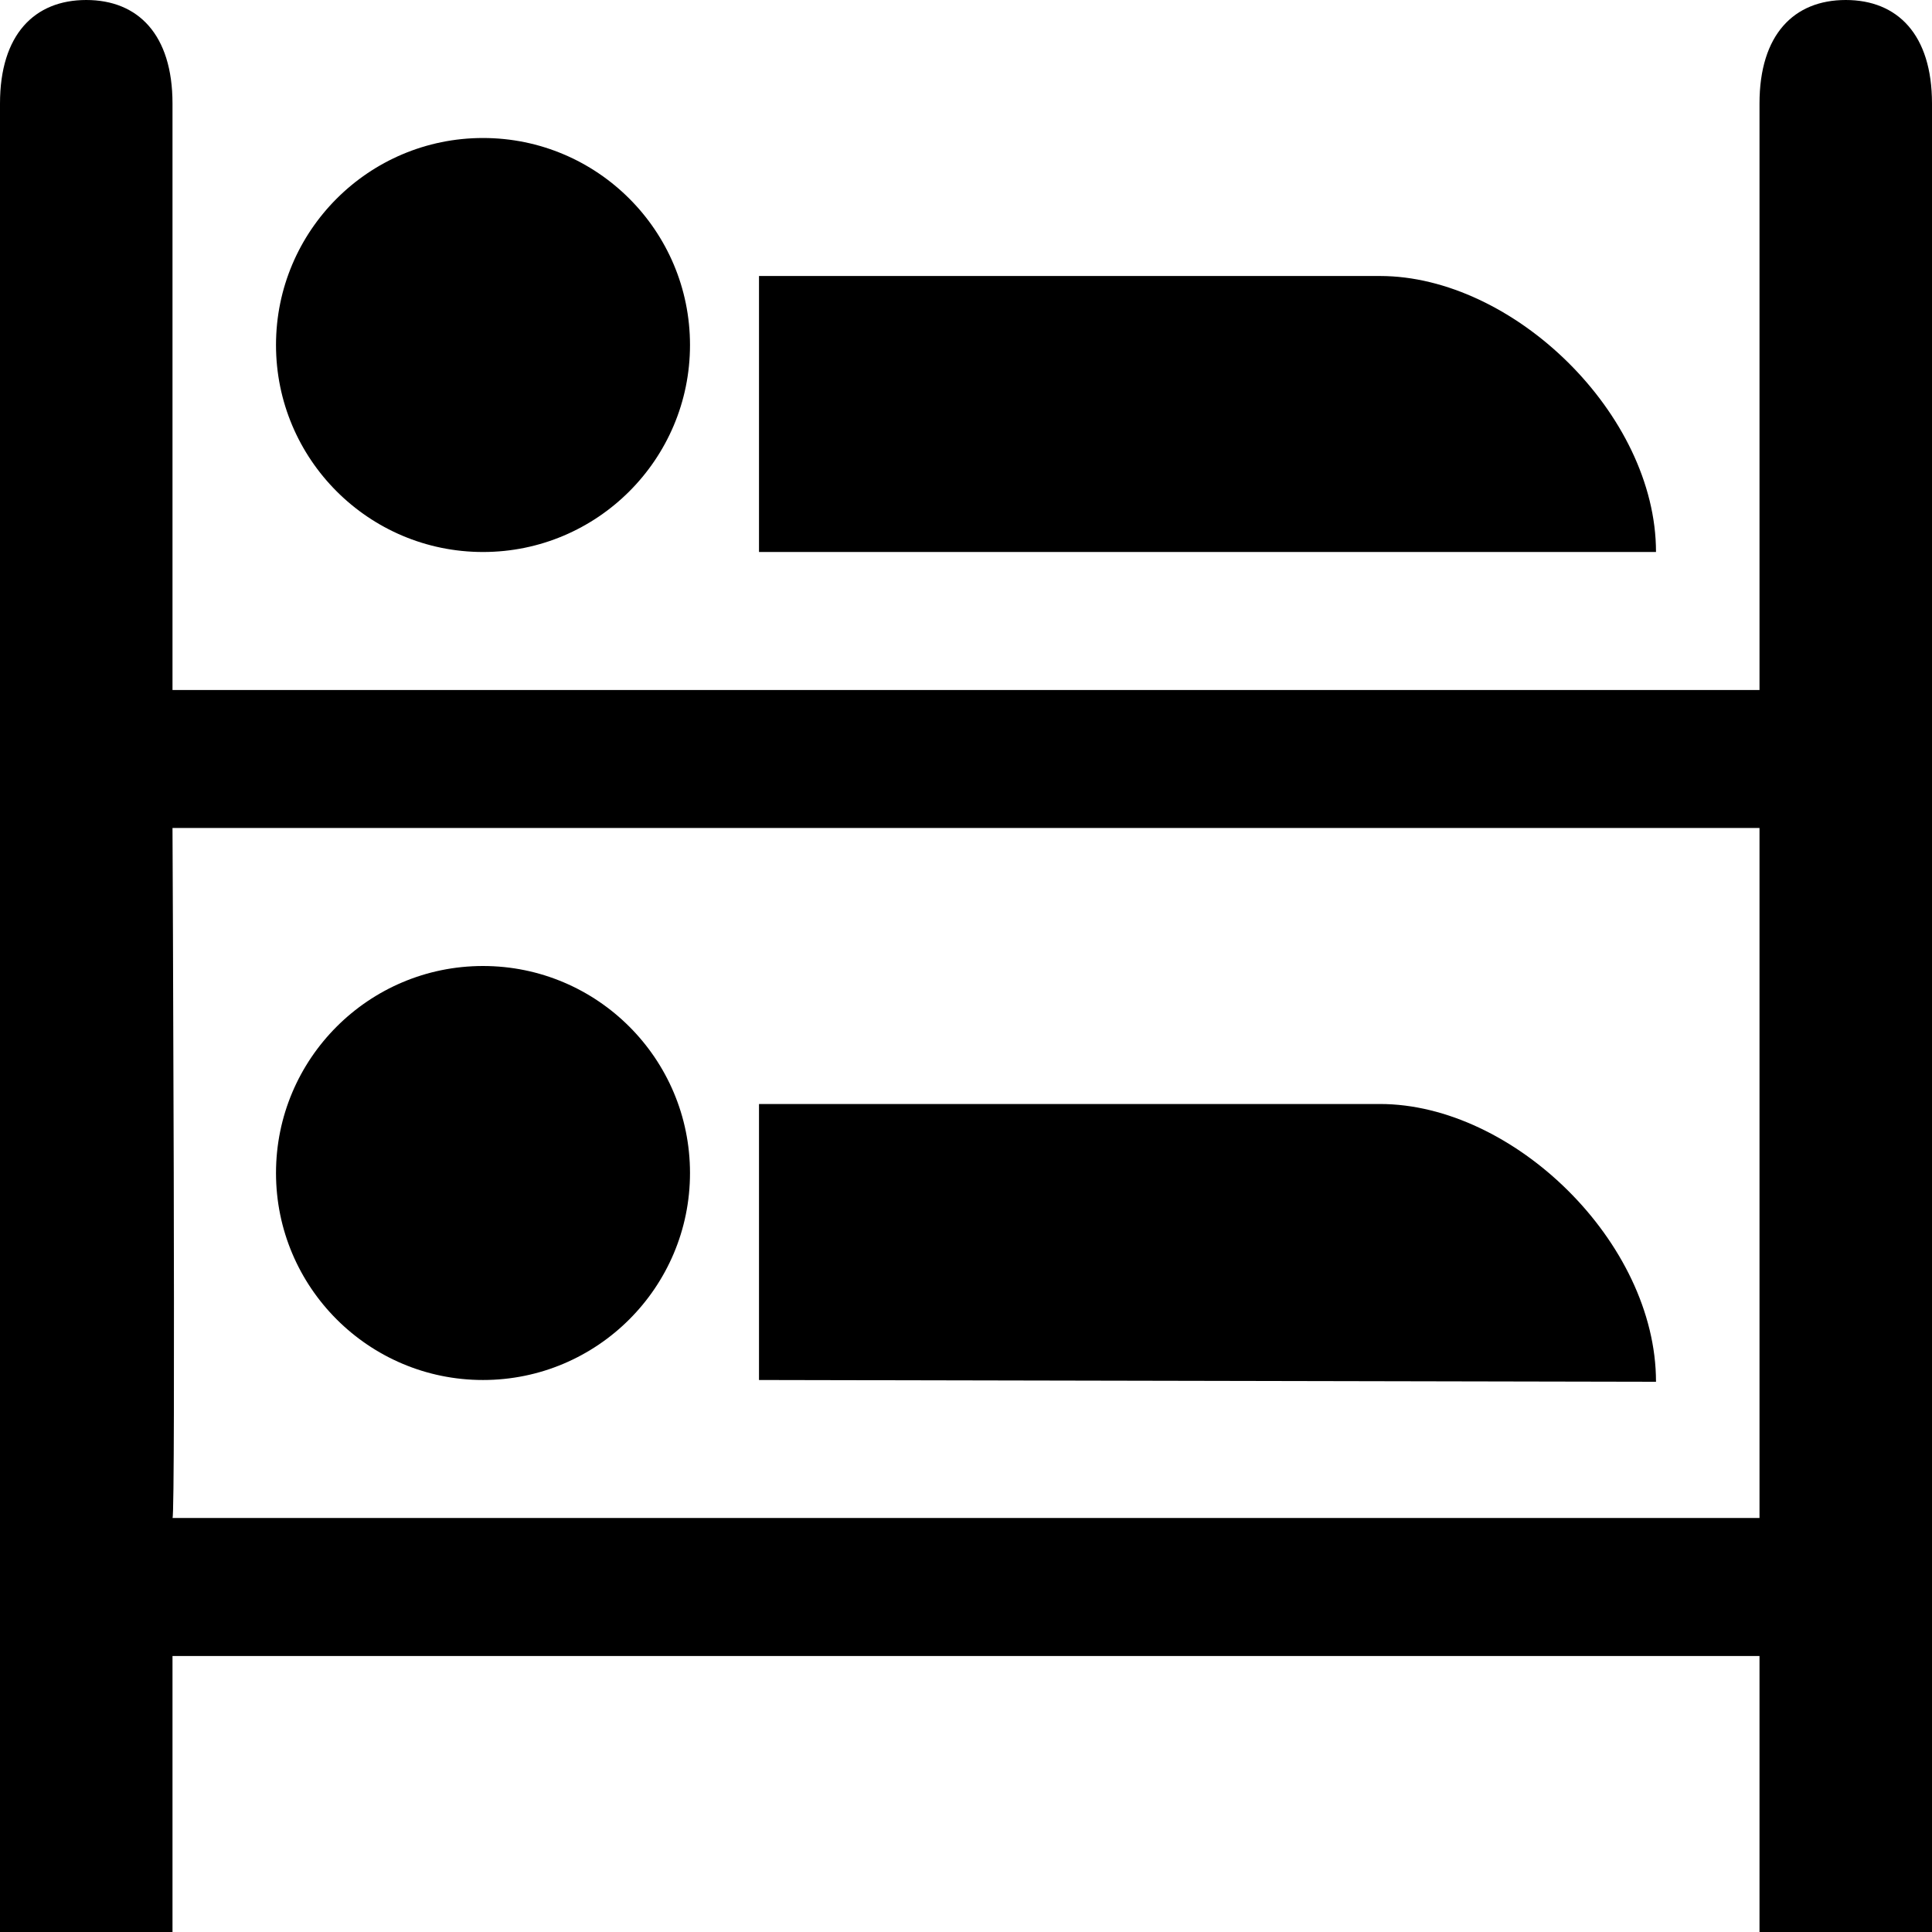
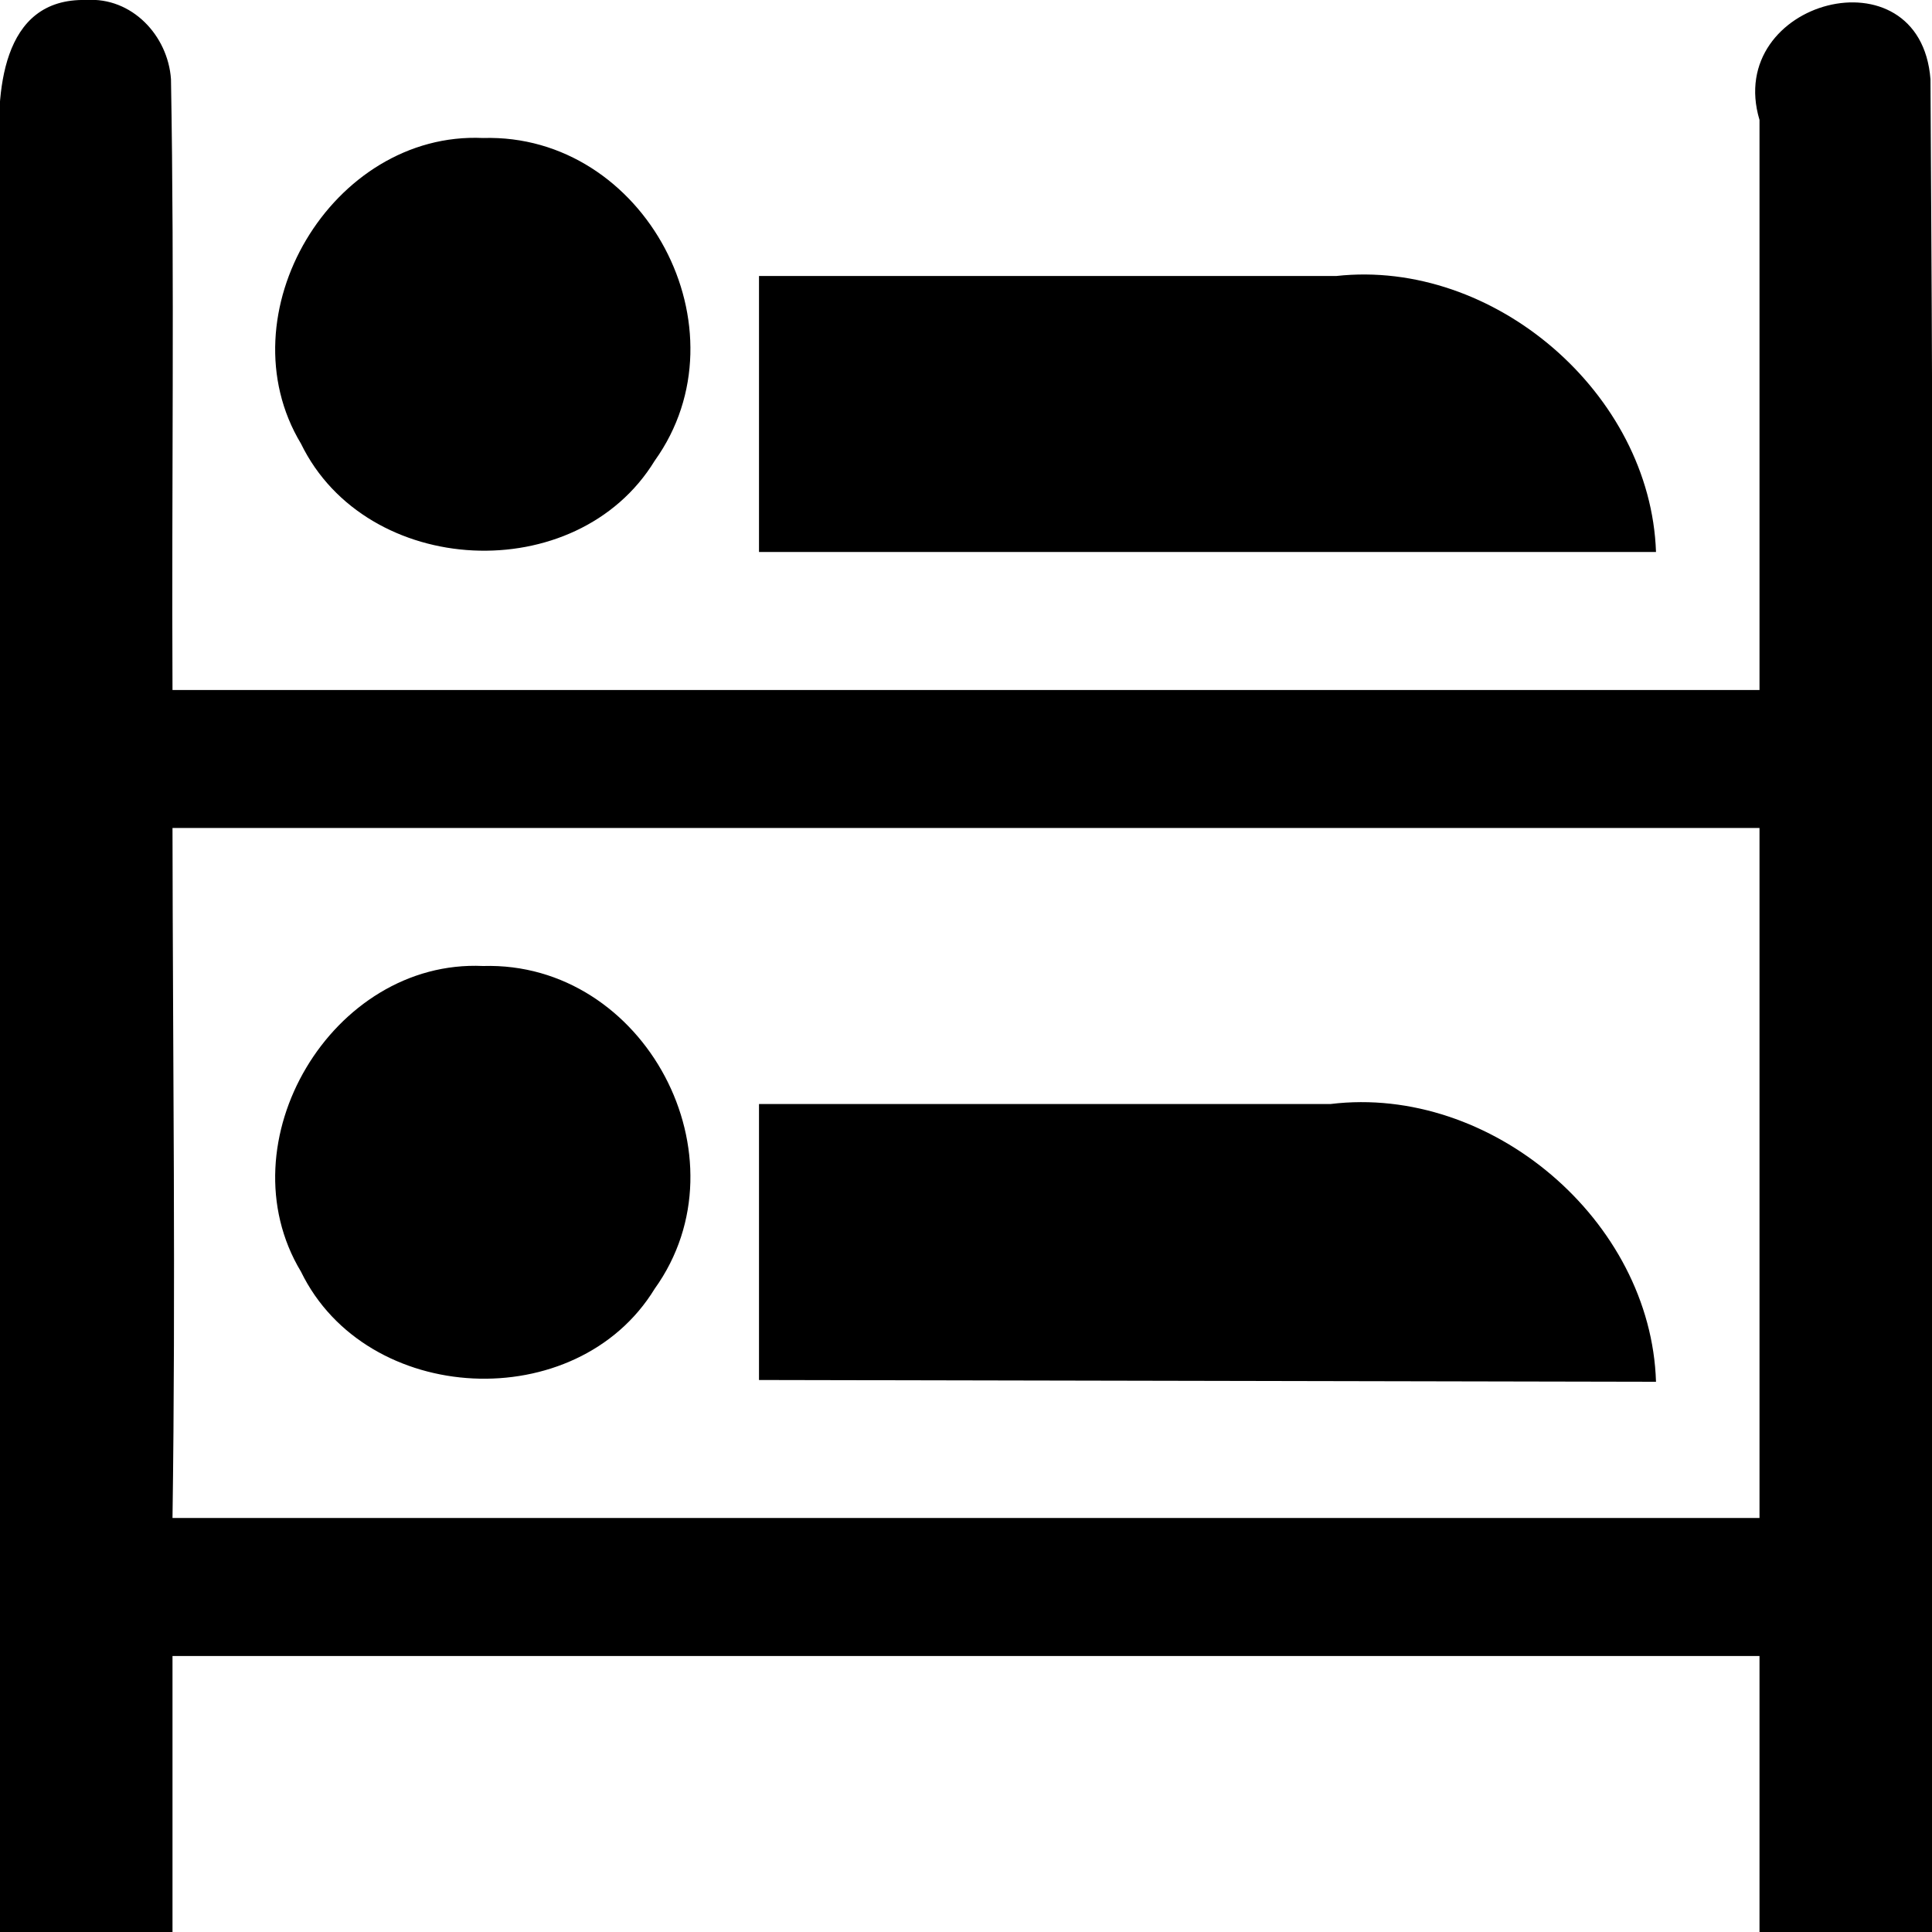
- <svg xmlns="http://www.w3.org/2000/svg" version="1.1" width="100%" height="100%" viewBox="0 0 14 14" id="svg2">
+ <svg xmlns="http://www.w3.org/2000/svg" id="svg2" viewBox="0 0 14 14" height="100%" width="100%" version="1.1">
  <defs id="defs6" />
-   <rect width="14" height="14" x="0" y="0" id="canvas" style="fill:none;stroke:none;visibility:hidden" />
-   <path d="M 0.625,0 C 0.25,0 0,0.25 0,0.75 L 0,14 l 1.25,0 0,-2 11.5,0 0,2 1.25,0 C 14.023,14 14,0.75 14,0.75 14,0.25 13.75,0 13.375,0 13,0 12.75,0.25 12.75,0.75 l 0,4.25 -11.5,0 0,-4.25 C 1.25,0.25 1,0 0.625,0 z M 3.5,1 C 2.672,1 2,1.672 2,2.5 2,3.328 2.672,4 3.5,4 4.328,4 5,3.328 5,2.5 5,1.672 4.328,1 3.5,1 z m 2,1 0,2 6.5,0 C 12,3 10.964,2 10,2 z m -4.25,4 11.5,0 0,5 -11.5,0 c 0.024,0 0,-5 0,-5 z M 3.5,7 C 2.672,7 2,7.672 2,8.5 2,9.328 2.672,10 3.5,10 4.328,10 5,9.328 5,8.5 5,7.672 4.328,7 3.5,7 z m 2,1 0,2 6.5,0.013 C 12,9 10.964,8 10,8 z" id="hostel" style="fill:#000000;fill-opacity:1;stroke:none" />
+   <rect style="fill:none;stroke:none;visibility:hidden" id="canvas" y="0" x="0" height="14" width="14" />
+   <path id="hostel" d="M 0.625,0 C 0.002,-0.016 -0.03,0.684 0,1.146 0,5.431 0,9.715 0,14 c 0.417,0 0.833,0 1.25,0 0,-0.667 0,-1.333 0,-2 3.833,0 7.667,0 11.5,0 0,0.667 0,1.333 0,2 0.417,0 0.833,0 1.25,0 0.016,-4.475 0.017,-8.952 -0.011,-13.426 C 13.914,-0.376 12.491,0.002 12.75,0.869 12.75,2.246 12.75,3.623 12.75,5 8.917,5 5.083,5 1.25,5 1.243,3.525 1.265,2.049 1.239,0.574 1.217,0.257 0.955,-0.022 0.625,0 Z M 3.5,1 C 2.407,0.95 1.617,2.278 2.181,3.215 2.655,4.189 4.179,4.263 4.744,3.339 5.427,2.387 4.672,0.965 3.5,1 Z m 2,1 c 0,0.667 0,1.333 0,2 C 7.667,4 9.833,4 12,4 11.961,2.852 10.826,1.874 9.683,2 8.289,2 6.894,2 5.5,2 Z M 1.25,6 c 3.833,0 7.667,0 11.5,0 0,1.667 0,3.333 0,5 -3.833,0 -7.667,0 -11.5,0 0.024,-1.666 0.002,-3.334 0,-5 z M 3.5,7 C 2.407,6.95 1.617,8.278 2.181,9.215 2.655,10.189 4.179,10.263 4.744,9.339 5.427,8.387 4.672,6.965 3.5,7 Z m 2,1 c 0,0.667 0,1.333 0,2 2.167,0.004 4.333,0.009 6.5,0.013 C 11.964,8.843 10.804,7.859 9.643,8 8.262,8 6.881,8 5.5,8 Z" style="fill:#000000;fill-opacity:1;stroke:none" />
</svg>
